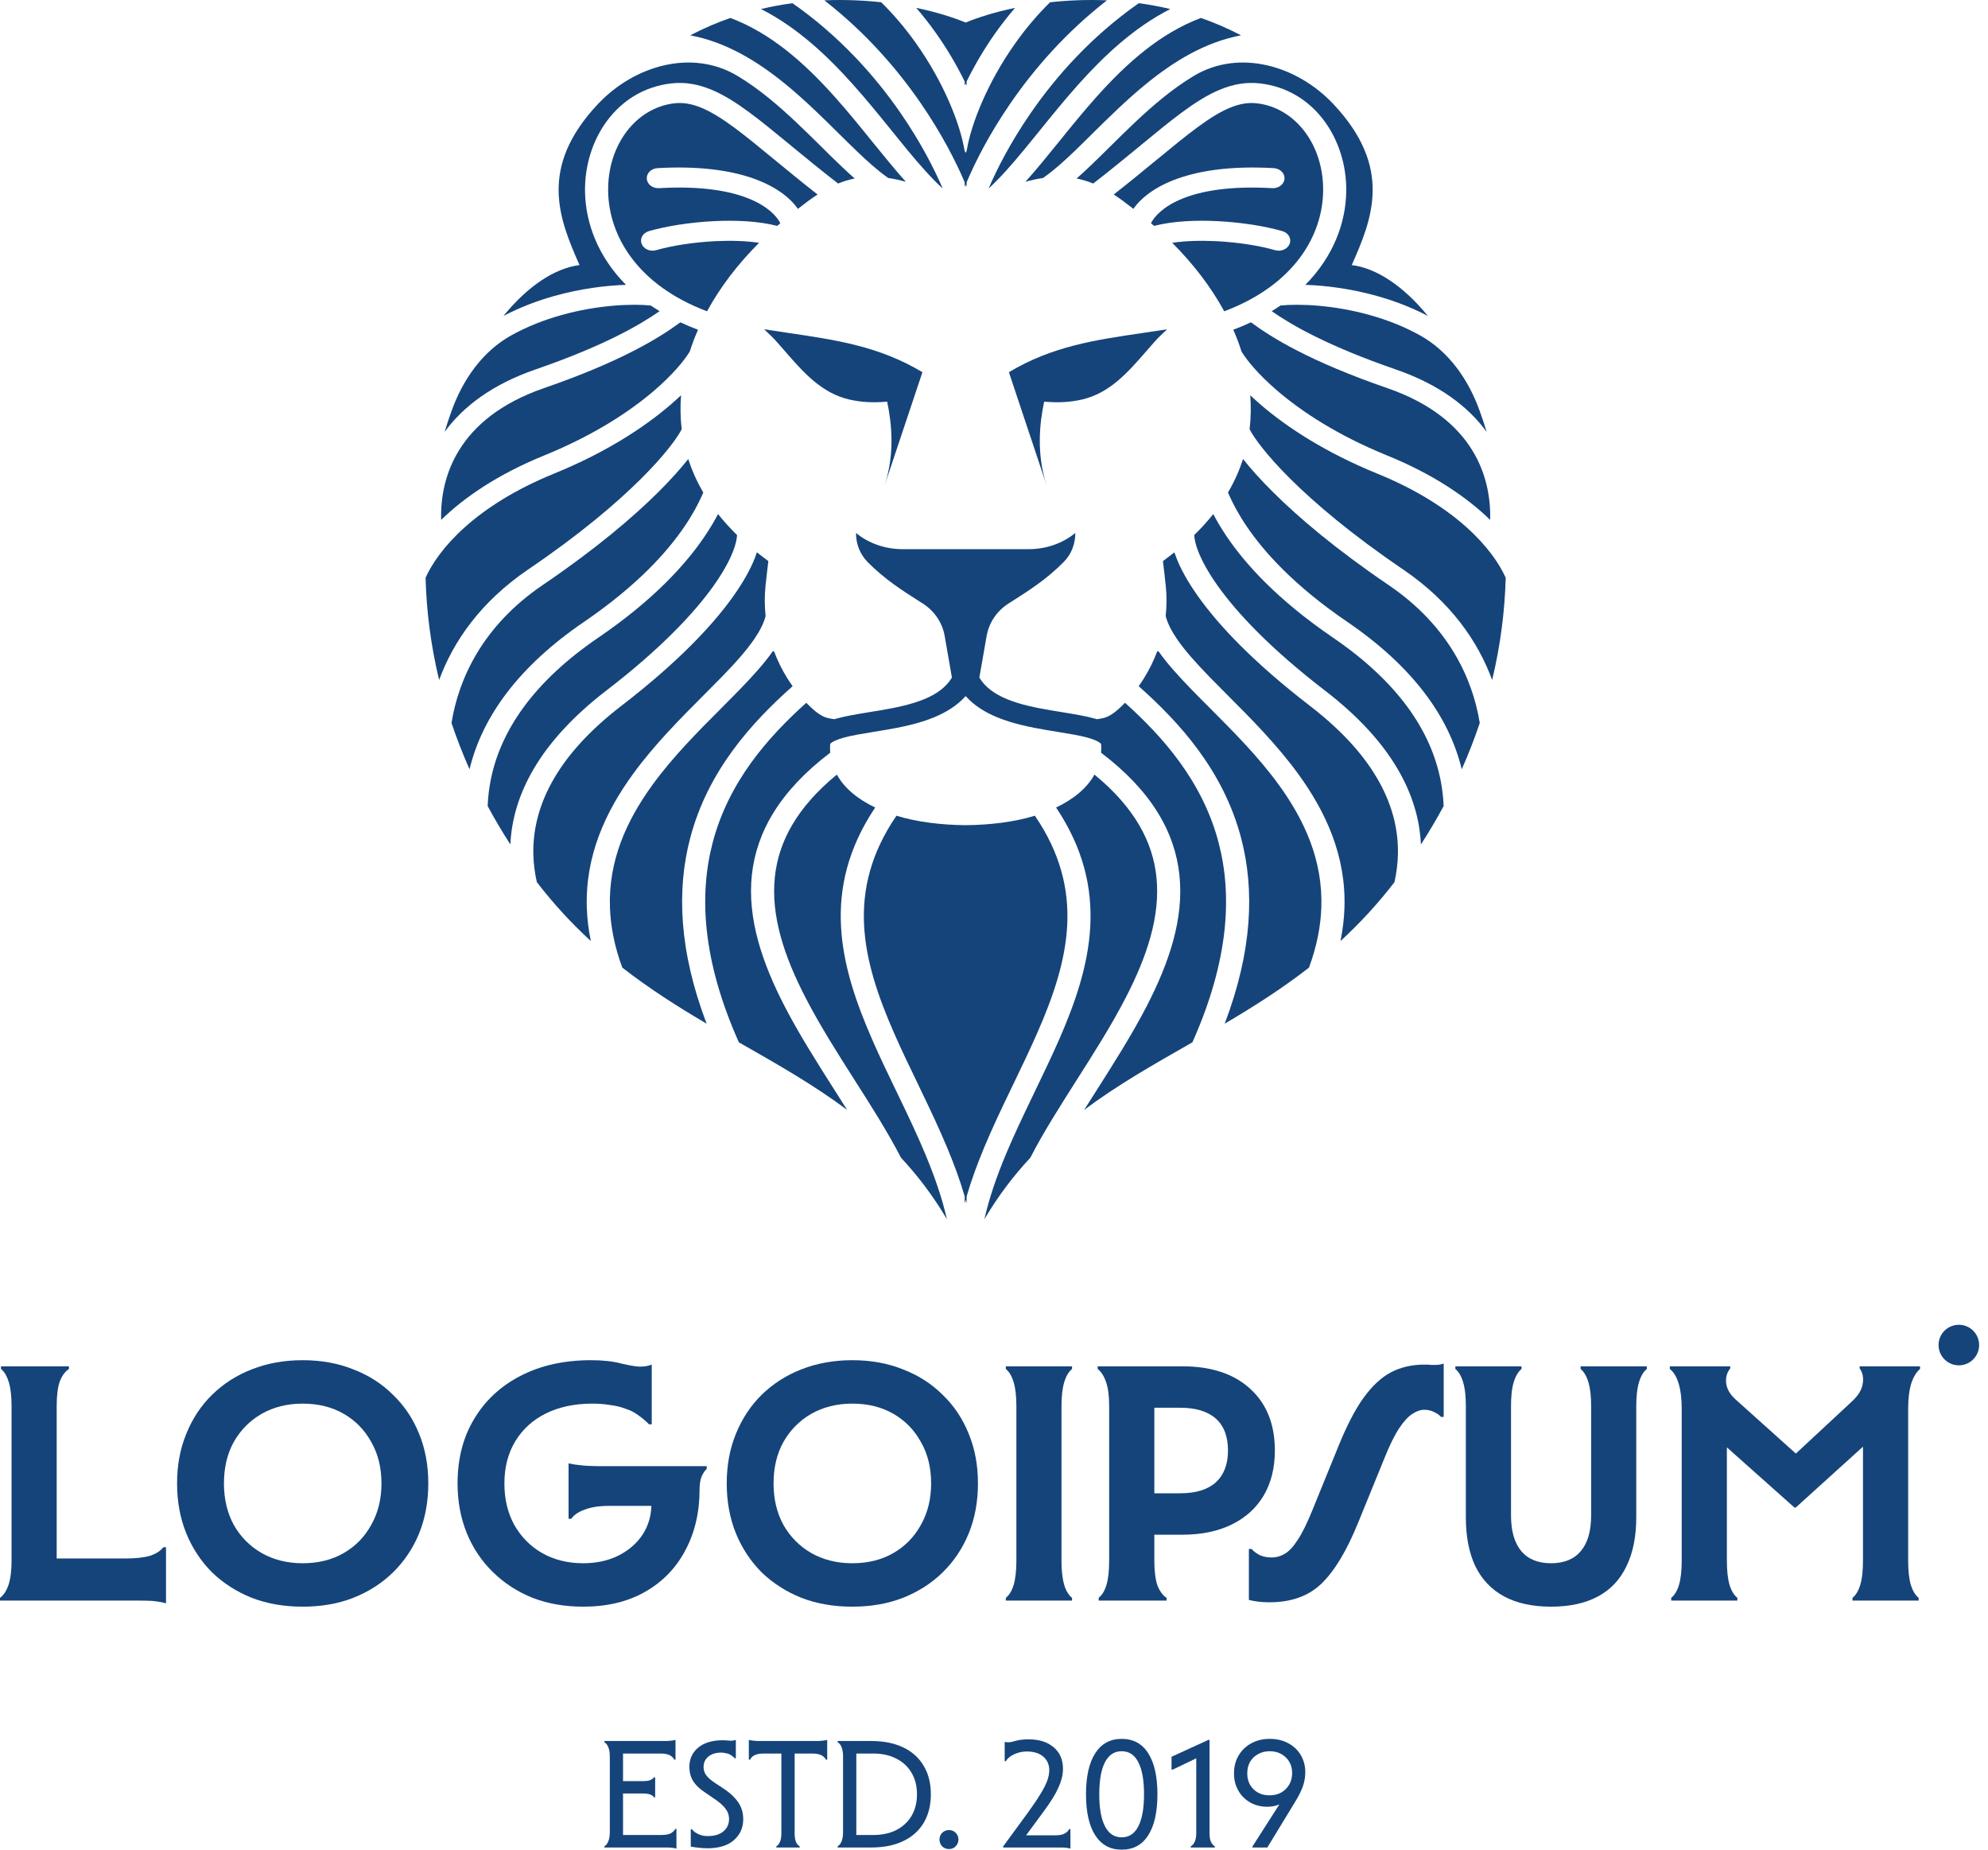
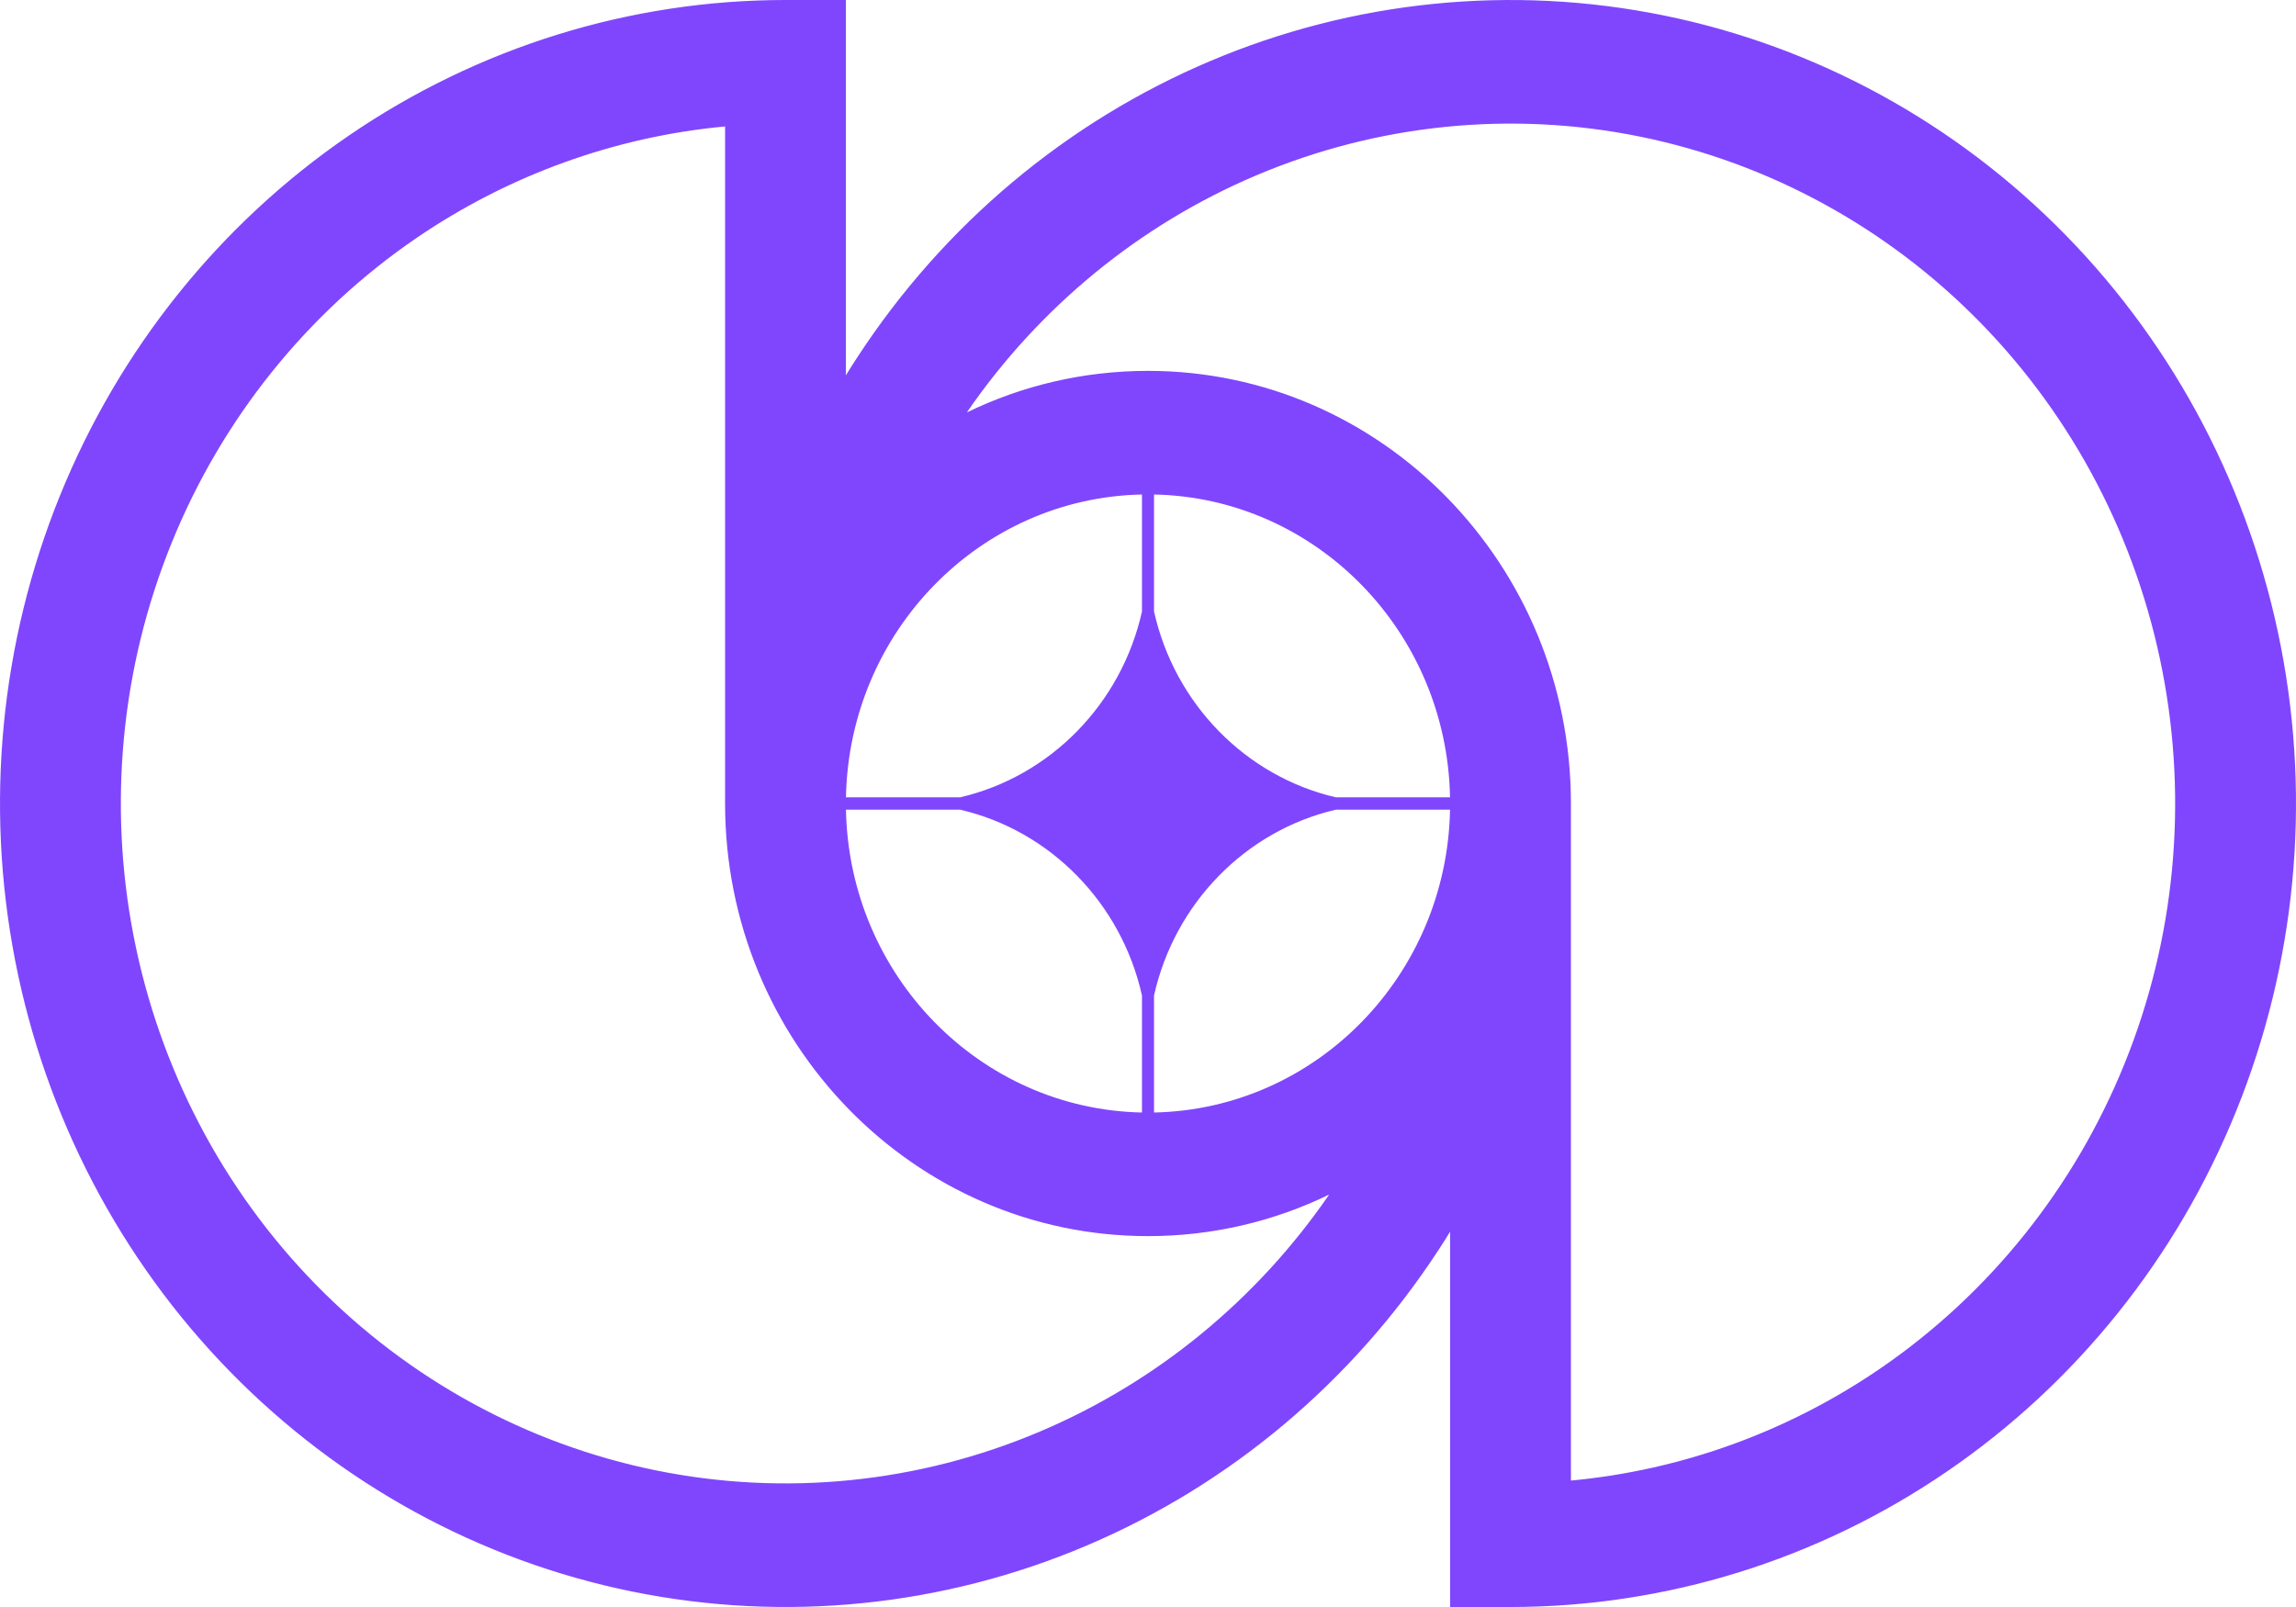
- <svg xmlns="http://www.w3.org/2000/svg" width="43" height="40" viewBox="0 0 43 40" fill="none">
-   <path d="M20.866 3.942C20.679 3.501 20.369 2.889 19.913 2.228C19.412 1.501 18.729 0.706 17.83 0.007C18.262 -0.011 18.677 0.007 19.06 0.049C19.343 0.326 19.594 0.627 19.813 0.936C20.424 1.796 20.768 2.692 20.859 3.234C20.863 3.26 20.873 3.284 20.887 3.306C20.9 3.284 20.91 3.26 20.914 3.234C21.005 2.692 21.349 1.796 21.96 0.936C22.179 0.627 22.43 0.326 22.713 0.049C23.097 0.007 23.511 -0.011 23.944 0.007C23.044 0.706 22.361 1.501 21.86 2.228C21.404 2.889 21.094 3.501 20.908 3.942V4.043C20.901 4.026 20.894 4.009 20.887 3.992C20.879 4.009 20.872 4.026 20.866 4.043V3.942Z" fill="#15447A" />
-   <path d="M20.887 0.488C20.617 0.376 20.251 0.26 19.817 0.17C19.97 0.346 20.11 0.527 20.239 0.708C20.489 1.06 20.698 1.419 20.866 1.762V1.85C20.872 1.835 20.88 1.82 20.887 1.806C20.894 1.82 20.901 1.835 20.908 1.85V1.762C21.076 1.419 21.285 1.06 21.534 0.708C21.663 0.527 21.804 0.346 21.956 0.17C21.522 0.26 21.157 0.376 20.887 0.488Z" fill="#15447A" />
-   <path d="M19.484 2.451C18.936 1.656 18.17 0.788 17.141 0.069C16.916 0.099 16.689 0.141 16.46 0.195C17.245 0.595 17.888 1.2 18.442 1.819C18.743 2.154 19.025 2.503 19.291 2.831C19.403 2.971 19.513 3.106 19.62 3.236C19.891 3.564 20.144 3.851 20.39 4.077C20.216 3.668 19.922 3.087 19.484 2.451Z" fill="#15447A" />
-   <path d="M18.047 2.085C17.398 1.36 16.676 0.718 15.798 0.388C15.507 0.489 15.216 0.614 14.93 0.764C15.713 0.911 16.39 1.332 16.977 1.809C17.4 2.154 17.794 2.543 18.151 2.896C18.288 3.031 18.419 3.161 18.544 3.28C18.775 3.501 18.985 3.688 19.182 3.827C19.192 3.834 19.203 3.842 19.213 3.849C19.334 3.867 19.46 3.894 19.593 3.931C19.466 3.79 19.34 3.641 19.214 3.488C19.101 3.352 18.988 3.212 18.873 3.071C18.611 2.746 18.34 2.412 18.047 2.085Z" fill="#15447A" />
-   <path d="M20.887 25.946C20.894 25.971 20.901 25.997 20.908 26.023C20.908 25.974 20.908 25.924 20.908 25.872C21.012 25.515 21.142 25.165 21.285 24.821C21.463 24.395 21.663 23.974 21.862 23.561L21.925 23.431C22.103 23.061 22.279 22.696 22.438 22.333C23.128 20.76 23.488 19.257 22.384 17.64C21.935 17.779 21.404 17.84 20.887 17.845C20.37 17.84 19.838 17.779 19.39 17.64C18.285 19.257 18.646 20.76 19.335 22.333C19.494 22.696 19.67 23.061 19.849 23.431L19.911 23.561C20.11 23.974 20.31 24.395 20.488 24.821C20.632 25.165 20.762 25.515 20.866 25.872C20.866 25.924 20.866 25.974 20.866 26.023C20.872 25.997 20.88 25.971 20.887 25.946Z" fill="#15447A" />
-   <path d="M18.93 17.463C17.744 19.235 18.167 20.888 18.868 22.487C19.03 22.858 19.209 23.229 19.387 23.598L19.45 23.728C19.649 24.141 19.845 24.553 20.018 24.968C20.211 25.432 20.375 25.897 20.482 26.367C20.183 25.86 19.849 25.423 19.488 25.036C19.346 24.76 19.184 24.481 19.015 24.201C18.845 23.921 18.666 23.64 18.486 23.358C18.112 22.771 17.734 22.177 17.422 21.572C16.962 20.68 16.669 19.803 16.761 18.957C16.841 18.214 17.221 17.473 18.101 16.751C18.265 17.049 18.559 17.286 18.93 17.463Z" fill="#15447A" />
-   <path d="M16.263 18.917C16.363 17.998 16.862 17.108 17.957 16.278C17.953 16.216 17.952 16.153 17.956 16.089C17.991 16.049 18.07 16.002 18.248 15.952C18.425 15.904 18.638 15.869 18.885 15.829C18.966 15.816 19.051 15.802 19.139 15.787C19.482 15.729 19.861 15.653 20.2 15.514C20.458 15.408 20.701 15.261 20.887 15.053C21.072 15.261 21.315 15.408 21.574 15.514C21.912 15.653 22.292 15.729 22.634 15.787C22.722 15.802 22.807 15.816 22.888 15.829C23.135 15.869 23.348 15.904 23.525 15.952C23.703 16.002 23.782 16.049 23.817 16.089C23.821 16.153 23.821 16.216 23.816 16.278C24.912 17.108 25.411 17.998 25.51 18.917C25.614 19.873 25.28 20.831 24.808 21.749C24.487 22.371 24.091 22.993 23.712 23.59C23.623 23.728 23.535 23.866 23.45 24.002C24.157 23.473 24.92 23.038 25.698 22.594L25.792 22.54C26.586 20.759 26.652 19.354 26.361 18.233C26.014 16.899 25.154 15.936 24.334 15.198C24.332 15.2 24.33 15.202 24.328 15.203C24.324 15.207 24.321 15.211 24.317 15.215C24.25 15.283 24.19 15.338 24.14 15.379C24.113 15.401 24.085 15.422 24.059 15.439C24.041 15.451 24.023 15.462 24.003 15.473C23.962 15.497 23.914 15.516 23.865 15.528C23.822 15.539 23.775 15.547 23.726 15.553C23.71 15.548 23.693 15.544 23.677 15.539C23.468 15.481 23.21 15.44 22.956 15.398C22.88 15.386 22.804 15.374 22.73 15.361C22.393 15.304 22.066 15.236 21.787 15.122C21.52 15.012 21.311 14.865 21.183 14.654L21.341 13.752C21.39 13.472 21.555 13.216 21.818 13.048C21.845 13.031 21.871 13.014 21.898 12.998L21.902 12.995C22.263 12.765 22.638 12.527 23.008 12.153C23.18 11.979 23.259 11.753 23.259 11.525C22.988 11.75 22.626 11.876 22.251 11.876H19.523C19.147 11.876 18.786 11.75 18.515 11.525C18.515 11.753 18.594 11.979 18.765 12.153C19.135 12.527 19.51 12.765 19.871 12.995L19.872 12.996C19.9 13.013 19.927 13.031 19.955 13.048C20.218 13.216 20.384 13.472 20.433 13.752L20.59 14.654C20.462 14.865 20.254 15.012 19.986 15.122C19.707 15.236 19.38 15.304 19.043 15.361C18.969 15.374 18.893 15.386 18.818 15.398C18.563 15.44 18.306 15.481 18.096 15.539C18.08 15.544 18.064 15.548 18.047 15.553C17.998 15.547 17.952 15.539 17.908 15.528C17.859 15.516 17.811 15.497 17.77 15.473C17.75 15.462 17.732 15.451 17.714 15.439C17.688 15.422 17.661 15.401 17.633 15.379C17.584 15.338 17.523 15.283 17.456 15.215C17.451 15.21 17.445 15.204 17.44 15.198C16.619 15.936 15.759 16.899 15.412 18.233C15.121 19.354 15.187 20.759 15.981 22.54L16.075 22.594C16.853 23.038 17.616 23.473 18.323 24.002C18.238 23.866 18.15 23.729 18.062 23.59C17.683 22.994 17.286 22.371 16.965 21.749C16.493 20.831 16.16 19.873 16.263 18.917Z" fill="#15447A" />
-   <path d="M17.144 14.839C16.278 15.609 15.309 16.656 14.925 18.138C14.64 19.232 14.679 20.546 15.284 22.138C14.669 21.776 14.055 21.388 13.46 20.925C13.289 20.462 13.207 20.03 13.193 19.626C13.158 18.608 13.555 17.74 14.115 16.97C14.557 16.362 15.09 15.828 15.589 15.328C15.727 15.189 15.863 15.053 15.994 14.918C16.269 14.635 16.522 14.358 16.714 14.086L16.743 14.087C16.819 14.289 16.914 14.482 17.026 14.662C17.066 14.726 17.105 14.784 17.144 14.839Z" fill="#15447A" />
-   <path d="M16.325 13.805C16.443 13.63 16.522 13.47 16.56 13.322C16.537 13.11 16.536 12.895 16.557 12.68C16.575 12.501 16.603 12.27 16.619 12.134L16.474 12.024C16.439 11.998 16.405 11.971 16.371 11.945C16.359 11.983 16.345 12.023 16.329 12.063C16.237 12.299 16.085 12.579 15.858 12.898C15.405 13.535 14.645 14.337 13.44 15.264C11.996 16.374 11.519 17.48 11.536 18.461C11.54 18.671 11.566 18.876 11.612 19.077C11.983 19.56 12.374 19.978 12.78 20.351C12.729 20.107 12.701 19.87 12.693 19.639C12.654 18.508 13.098 17.555 13.692 16.738C14.156 16.1 14.722 15.533 15.224 15.03C15.359 14.895 15.489 14.764 15.611 14.639C15.905 14.337 16.151 14.063 16.325 13.805Z" fill="#15447A" />
-   <path d="M15.942 11.57C15.939 11.648 15.917 11.766 15.855 11.925C15.778 12.123 15.644 12.373 15.433 12.67C15.011 13.263 14.286 14.034 13.108 14.939C11.667 16.048 11.088 17.193 11.039 18.262C10.861 17.986 10.697 17.709 10.548 17.431C10.555 17.25 10.576 17.069 10.61 16.889C10.818 15.81 11.532 14.75 12.943 13.788C14.15 12.965 14.837 12.195 15.235 11.609C15.36 11.424 15.457 11.259 15.531 11.117C15.651 11.268 15.788 11.42 15.942 11.57Z" fill="#15447A" />
-   <path d="M15.176 10.732C15.19 10.703 15.201 10.676 15.212 10.651C15.069 10.407 14.963 10.164 14.887 9.926C14.727 10.128 14.514 10.368 14.242 10.639C13.686 11.192 12.873 11.882 11.738 12.652C10.443 13.531 9.921 14.672 9.766 15.635C9.878 15.967 10.007 16.301 10.156 16.636C10.431 15.498 11.218 14.412 12.634 13.447C13.792 12.657 14.438 11.927 14.804 11.388C14.988 11.119 15.102 10.895 15.176 10.732Z" fill="#15447A" />
-   <path d="M14.746 9.281C14.654 9.461 14.386 9.836 13.865 10.354C13.332 10.884 12.543 11.556 11.43 12.311C10.388 13.018 9.802 13.879 9.498 14.705C9.316 13.948 9.224 13.206 9.205 12.494C9.48 11.882 10.27 10.94 11.986 10.241C13.111 9.783 13.934 9.241 14.498 8.757C14.581 8.686 14.658 8.616 14.731 8.548C14.713 8.777 14.714 9.023 14.746 9.281Z" fill="#15447A" />
-   <path d="M14.147 8.449C14.556 8.098 14.801 7.795 14.918 7.605C14.969 7.446 15.029 7.288 15.098 7.131C14.964 7.081 14.837 7.027 14.716 6.97C14.265 7.303 13.445 7.814 11.761 8.395C10.831 8.717 10.26 9.201 9.931 9.735C9.637 10.21 9.528 10.737 9.542 11.243C10.044 10.754 10.769 10.257 11.774 9.848C12.846 9.412 13.623 8.898 14.147 8.449Z" fill="#15447A" />
-   <path d="M15.293 6.732C13.774 6.159 13.17 5.09 13.154 4.138C13.138 3.127 13.765 2.325 14.59 2.234C14.96 2.193 15.333 2.355 15.879 2.757C16.137 2.947 16.419 3.179 16.746 3.449L16.783 3.479C17.053 3.701 17.351 3.946 17.684 4.206C17.539 4.3 17.399 4.406 17.258 4.517C16.919 4.03 16.009 3.534 14.223 3.636C14.085 3.644 13.981 3.748 13.99 3.867C13.999 3.987 14.118 4.077 14.256 4.069C16.108 3.963 16.73 4.534 16.879 4.827C16.856 4.846 16.833 4.865 16.811 4.885C16.405 4.781 15.912 4.759 15.446 4.782C14.924 4.808 14.406 4.891 14.036 4.998C13.905 5.036 13.835 5.159 13.878 5.273C13.922 5.386 14.063 5.448 14.194 5.41C14.515 5.317 14.988 5.239 15.475 5.215C15.811 5.199 16.139 5.209 16.419 5.251C15.953 5.716 15.574 6.216 15.293 6.732Z" fill="#15447A" />
-   <path d="M17.128 3.165C17.427 3.411 17.756 3.681 18.128 3.969C18.181 3.947 18.235 3.927 18.29 3.91C18.355 3.89 18.42 3.873 18.486 3.86C18.383 3.769 18.279 3.672 18.174 3.572C18.037 3.442 17.899 3.305 17.759 3.166C17.407 2.819 17.039 2.455 16.635 2.126C16.421 1.952 16.194 1.787 15.954 1.643C14.972 1.053 13.723 1.414 12.936 2.247C11.638 3.624 12.093 4.733 12.535 5.732C11.989 5.802 11.409 6.195 10.889 6.833C11.249 6.644 11.624 6.503 11.988 6.401C12.552 6.243 13.097 6.174 13.54 6.16C12.938 5.553 12.665 4.828 12.654 4.144C12.636 3.024 13.339 1.934 14.527 1.803C15.127 1.737 15.65 2.02 16.202 2.426C16.471 2.624 16.762 2.864 17.085 3.129L17.128 3.165Z" fill="#15447A" />
-   <path d="M12.142 6.814C11.778 6.916 11.409 7.058 11.059 7.252C10.437 7.598 10.013 8.207 9.771 8.877C9.716 9.027 9.665 9.181 9.617 9.34C10.018 8.79 10.649 8.313 11.576 7.992C13.057 7.481 13.831 7.033 14.267 6.729C14.201 6.689 14.138 6.649 14.077 6.607C13.677 6.566 12.934 6.592 12.142 6.814Z" fill="#15447A" />
-   <path d="M19.952 8.049L19.134 10.497C19.36 9.81 19.286 9.146 19.189 8.686C18.854 8.715 18.609 8.693 18.379 8.642C17.771 8.507 17.366 8.04 16.98 7.596C16.922 7.53 16.866 7.464 16.808 7.4C16.73 7.312 16.638 7.221 16.529 7.121C16.705 7.149 16.877 7.174 17.047 7.199C18.093 7.353 19.014 7.488 19.952 8.049Z" fill="#15447A" />
-   <path d="M19.134 10.497C19.131 10.507 19.128 10.516 19.125 10.525L19.134 10.497Z" fill="#15447A" />
-   <path d="M22.29 2.451C22.837 1.656 23.604 0.788 24.632 0.069C24.857 0.099 25.084 0.141 25.313 0.195C24.529 0.595 23.886 1.2 23.331 1.819C23.031 2.154 22.748 2.503 22.483 2.831C22.37 2.971 22.26 3.106 22.153 3.236C21.882 3.564 21.629 3.851 21.383 4.077C21.558 3.668 21.851 3.087 22.29 2.451Z" fill="#15447A" />
-   <path d="M23.726 2.085C24.376 1.36 25.097 0.718 25.976 0.388C26.266 0.489 26.557 0.614 26.844 0.764C26.061 0.911 25.383 1.332 24.797 1.809C24.373 2.154 23.979 2.543 23.622 2.896C23.486 3.031 23.355 3.161 23.23 3.28C22.999 3.501 22.788 3.688 22.591 3.827C22.581 3.834 22.571 3.842 22.561 3.849C22.439 3.867 22.313 3.894 22.18 3.931C22.307 3.79 22.433 3.641 22.56 3.488C22.672 3.352 22.785 3.212 22.9 3.071C23.163 2.746 23.433 2.412 23.726 2.085Z" fill="#15447A" />
-   <path d="M22.843 17.463C24.029 19.235 23.607 20.888 22.906 22.487C22.743 22.858 22.564 23.229 22.386 23.598L22.324 23.728C22.125 24.141 21.929 24.553 21.755 24.968C21.562 25.432 21.398 25.897 21.292 26.367C21.591 25.86 21.925 25.423 22.286 25.036C22.427 24.76 22.589 24.481 22.759 24.201C22.929 23.921 23.108 23.64 23.287 23.358C23.661 22.771 24.039 22.177 24.351 21.572C24.811 20.68 25.104 19.803 25.012 18.957C24.932 18.214 24.552 17.473 23.673 16.751C23.508 17.049 23.214 17.286 22.843 17.463Z" fill="#15447A" />
-   <path d="M24.629 14.839C25.496 15.609 26.464 16.656 26.849 18.138C27.133 19.232 27.095 20.546 26.49 22.138C27.104 21.776 27.718 21.388 28.313 20.925C28.484 20.462 28.566 20.03 28.58 19.626C28.615 18.608 28.218 17.74 27.659 16.97C27.217 16.362 26.683 15.828 26.185 15.328C26.046 15.189 25.91 15.053 25.779 14.918C25.504 14.635 25.251 14.358 25.059 14.086L25.03 14.087C24.954 14.289 24.859 14.482 24.747 14.662C24.708 14.726 24.668 14.784 24.629 14.839Z" fill="#15447A" />
-   <path d="M25.448 13.805C25.33 13.63 25.252 13.47 25.213 13.322C25.237 13.11 25.238 12.895 25.216 12.68C25.198 12.501 25.171 12.27 25.154 12.134L25.3 12.024C25.334 11.998 25.369 11.971 25.402 11.945C25.415 11.983 25.429 12.023 25.445 12.063C25.536 12.299 25.688 12.579 25.915 12.898C26.368 13.535 27.128 14.337 28.333 15.264C29.777 16.374 30.254 17.48 30.237 18.461C30.233 18.671 30.207 18.876 30.162 19.077C29.791 19.56 29.399 19.978 28.994 20.351C29.044 20.107 29.072 19.87 29.08 19.639C29.119 18.508 28.675 17.555 28.081 16.738C27.617 16.1 27.051 15.533 26.549 15.03C26.414 14.895 26.284 14.764 26.162 14.639C25.869 14.337 25.622 14.063 25.448 13.805Z" fill="#15447A" />
-   <path d="M25.831 11.57C25.834 11.648 25.856 11.766 25.918 11.925C25.995 12.123 26.129 12.373 26.34 12.67C26.762 13.263 27.488 14.034 28.665 14.939C30.107 16.048 30.686 17.193 30.734 18.262C30.913 17.986 31.076 17.709 31.226 17.431C31.218 17.25 31.198 17.069 31.163 16.889C30.955 15.81 30.241 14.75 28.831 13.788C27.624 12.965 26.936 12.195 26.538 11.609C26.413 11.424 26.317 11.259 26.242 11.117C26.122 11.268 25.986 11.42 25.831 11.57Z" fill="#15447A" />
-   <path d="M26.597 10.732C26.584 10.703 26.572 10.676 26.561 10.651C26.704 10.407 26.81 10.164 26.887 9.926C27.046 10.128 27.259 10.368 27.532 10.639C28.087 11.192 28.9 11.882 30.035 12.652C31.33 13.531 31.852 14.672 32.007 15.635C31.896 15.967 31.766 16.301 31.617 16.636C31.343 15.498 30.555 14.412 29.14 13.447C27.981 12.657 27.335 11.927 26.969 11.388C26.786 11.119 26.671 10.895 26.597 10.732Z" fill="#15447A" />
-   <path d="M27.028 9.281C27.119 9.461 27.387 9.836 27.908 10.354C28.442 10.884 29.231 11.556 30.343 12.311C31.386 13.018 31.971 13.879 32.275 14.705C32.457 13.948 32.549 13.206 32.568 12.494C32.293 11.882 31.504 10.94 29.787 10.241C28.663 9.783 27.839 9.241 27.275 8.757C27.192 8.686 27.115 8.616 27.043 8.548C27.06 8.777 27.059 9.023 27.028 9.281Z" fill="#15447A" />
-   <path d="M27.627 8.449C27.218 8.098 26.972 7.795 26.855 7.605C26.805 7.446 26.745 7.288 26.676 7.131C26.809 7.081 26.936 7.027 27.058 6.97C27.508 7.303 28.328 7.814 30.012 8.395C30.942 8.717 31.513 9.201 31.843 9.735C32.136 10.21 32.245 10.737 32.232 11.243C31.729 10.754 31.004 10.257 29.999 9.848C28.927 9.412 28.151 8.898 27.627 8.449Z" fill="#15447A" />
-   <path d="M26.48 6.732C28 6.159 28.604 5.09 28.619 4.138C28.635 3.127 28.009 2.325 27.183 2.234C26.814 2.193 26.44 2.355 25.895 2.757C25.637 2.947 25.355 3.179 25.027 3.449L24.99 3.479C24.72 3.701 24.423 3.946 24.09 4.206C24.234 4.3 24.374 4.406 24.515 4.517C24.855 4.03 25.765 3.534 27.55 3.636C27.688 3.644 27.793 3.748 27.784 3.867C27.774 3.987 27.655 4.077 27.517 4.069C25.665 3.963 25.044 4.534 24.895 4.827C24.917 4.846 24.94 4.865 24.962 4.885C25.368 4.781 25.862 4.759 26.327 4.782C26.849 4.808 27.367 4.891 27.737 4.998C27.868 5.036 27.939 5.159 27.895 5.273C27.851 5.386 27.71 5.448 27.579 5.41C27.258 5.317 26.785 5.239 26.298 5.215C25.962 5.199 25.635 5.209 25.355 5.251C25.82 5.716 26.199 6.216 26.48 6.732Z" fill="#15447A" />
-   <path d="M24.646 3.165C24.347 3.411 24.018 3.681 23.645 3.969C23.593 3.947 23.539 3.927 23.483 3.91C23.419 3.89 23.353 3.873 23.287 3.86C23.39 3.769 23.495 3.672 23.6 3.572C23.736 3.442 23.874 3.305 24.015 3.166C24.366 2.819 24.734 2.455 25.139 2.126C25.352 1.952 25.58 1.787 25.819 1.643C26.801 1.053 28.051 1.414 28.837 2.247C30.135 3.624 29.681 4.733 29.238 5.732C29.785 5.802 30.364 6.195 30.885 6.833C30.524 6.644 30.149 6.503 29.785 6.401C29.222 6.243 28.676 6.174 28.234 6.16C28.835 5.553 29.108 4.828 29.119 4.144C29.137 3.024 28.434 1.934 27.246 1.803C26.646 1.737 26.123 2.02 25.571 2.426C25.302 2.624 25.011 2.864 24.689 3.129L24.646 3.165Z" fill="#15447A" />
-   <path d="M29.631 6.814C29.995 6.916 30.365 7.058 30.714 7.252C31.337 7.598 31.76 8.207 32.002 8.877C32.057 9.027 32.108 9.181 32.156 9.34C31.756 8.79 31.125 8.313 30.197 7.992C28.717 7.481 27.943 7.033 27.507 6.729C27.572 6.689 27.635 6.649 27.696 6.607C28.096 6.566 28.84 6.592 29.631 6.814Z" fill="#15447A" />
-   <path d="M21.822 8.049L22.639 10.497C22.642 10.507 22.645 10.516 22.648 10.525L22.639 10.497C22.413 9.81 22.487 9.146 22.585 8.686C22.92 8.715 23.164 8.693 23.394 8.642C24.002 8.507 24.407 8.04 24.793 7.596C24.851 7.53 24.908 7.464 24.965 7.4C25.043 7.312 25.135 7.221 25.245 7.121C25.068 7.149 24.896 7.174 24.727 7.199C23.68 7.353 22.759 7.488 21.822 8.049Z" fill="#15447A" />
-   <path fill-rule="evenodd" clip-rule="evenodd" d="M4.029 33.159C3.896 32.831 3.83 32.472 3.83 32.08C3.83 31.688 3.896 31.331 4.029 31.008C4.161 30.68 4.347 30.398 4.587 30.163C4.831 29.924 5.118 29.74 5.446 29.613C5.779 29.481 6.146 29.415 6.547 29.415C6.948 29.415 7.313 29.481 7.641 29.613C7.974 29.74 8.26 29.924 8.5 30.163C8.745 30.398 8.934 30.68 9.066 31.008C9.198 31.331 9.264 31.688 9.264 32.08C9.264 32.472 9.198 32.831 9.066 33.159C8.934 33.482 8.745 33.764 8.5 34.004C8.26 34.239 7.974 34.422 7.641 34.554C7.313 34.682 6.948 34.745 6.547 34.745C6.146 34.745 5.779 34.682 5.446 34.554C5.118 34.422 4.831 34.239 4.587 34.004C4.347 33.764 4.161 33.482 4.029 33.159ZM8.251 32.08C8.251 31.737 8.177 31.439 8.03 31.184C7.888 30.925 7.69 30.722 7.436 30.575C7.181 30.428 6.885 30.354 6.547 30.354C6.214 30.354 5.918 30.428 5.659 30.575C5.404 30.722 5.203 30.925 5.056 31.184C4.915 31.439 4.844 31.737 4.844 32.08C4.844 32.418 4.915 32.716 5.056 32.976C5.203 33.235 5.404 33.438 5.659 33.585C5.918 33.732 6.214 33.806 6.547 33.806C6.885 33.806 7.181 33.732 7.436 33.585C7.69 33.438 7.888 33.235 8.03 32.976C8.177 32.716 8.251 32.418 8.251 32.08Z" fill="#15447A" />
-   <path d="M2.717 33.703H1.226V30.413C1.226 30.183 1.248 30.004 1.292 29.877C1.341 29.75 1.407 29.659 1.491 29.605V29.547H0.022V29.605C0.048 29.626 0.072 29.651 0.093 29.681C0.106 29.698 0.118 29.718 0.129 29.738C0.153 29.782 0.174 29.833 0.191 29.892C0.23 30.019 0.25 30.193 0.25 30.413V33.747C0.25 33.967 0.228 34.143 0.184 34.275C0.14 34.403 0.078 34.496 0 34.554V34.613H2.959C3.072 34.613 3.182 34.616 3.29 34.62C3.355 34.626 3.417 34.635 3.474 34.645C3.496 34.649 3.516 34.654 3.536 34.658C3.555 34.663 3.573 34.667 3.591 34.672V33.46H3.532C3.473 33.539 3.378 33.6 3.246 33.644C3.113 33.683 2.937 33.703 2.717 33.703Z" fill="#15447A" />
-   <path d="M14.038 30.802H14.097V29.51C14.069 29.521 14.039 29.53 14.008 29.537C13.958 29.549 13.904 29.554 13.847 29.554C13.819 29.554 13.786 29.552 13.747 29.547C13.668 29.537 13.567 29.517 13.443 29.488C13.262 29.439 13.042 29.415 12.782 29.415C12.205 29.415 11.698 29.527 11.262 29.752C10.832 29.973 10.496 30.283 10.256 30.685C10.017 31.081 9.897 31.546 9.897 32.08C9.897 32.467 9.963 32.824 10.095 33.152C10.227 33.475 10.415 33.757 10.66 33.996C10.905 34.236 11.191 34.422 11.519 34.554C11.852 34.682 12.217 34.745 12.613 34.745C13.132 34.745 13.58 34.638 13.957 34.422C14.334 34.207 14.623 33.908 14.824 33.526C15.029 33.145 15.132 32.704 15.132 32.205C15.132 32.107 15.144 32.021 15.169 31.948C15.198 31.874 15.237 31.813 15.286 31.764V31.706H12.929C12.888 31.706 12.847 31.705 12.806 31.703C12.766 31.702 12.727 31.7 12.687 31.698L12.666 31.696L12.623 31.693L12.599 31.691C12.486 31.681 12.386 31.666 12.298 31.647V32.844H12.356C12.415 32.76 12.513 32.694 12.65 32.645C12.733 32.613 12.832 32.59 12.945 32.577C13.019 32.569 13.099 32.565 13.186 32.565H14.089C14.083 32.795 14.019 33.003 13.898 33.189C13.771 33.38 13.595 33.531 13.37 33.644C13.149 33.752 12.897 33.806 12.613 33.806C12.281 33.806 11.984 33.732 11.725 33.585C11.47 33.438 11.27 33.235 11.123 32.976C10.981 32.716 10.91 32.418 10.91 32.08C10.91 31.732 10.988 31.429 11.145 31.169C11.302 30.91 11.522 30.709 11.806 30.567C12.095 30.425 12.43 30.354 12.812 30.354C12.949 30.354 13.076 30.364 13.194 30.384C13.316 30.398 13.428 30.425 13.531 30.465C13.639 30.499 13.737 30.55 13.825 30.619C13.918 30.687 13.989 30.748 14.038 30.802Z" fill="#15447A" />
-   <path fill-rule="evenodd" clip-rule="evenodd" d="M15.917 33.159C15.785 32.831 15.719 32.472 15.719 32.08C15.719 31.688 15.785 31.331 15.917 31.008C16.05 30.68 16.236 30.398 16.475 30.163C16.72 29.924 17.007 29.74 17.334 29.613C17.668 29.481 18.035 29.415 18.436 29.415C18.837 29.415 19.202 29.481 19.53 29.613C19.863 29.74 20.149 29.924 20.389 30.163C20.634 30.398 20.822 30.68 20.954 31.008C21.087 31.331 21.153 31.688 21.153 32.08C21.153 32.472 21.087 32.831 20.954 33.159C20.822 33.482 20.634 33.764 20.389 34.004C20.149 34.239 19.863 34.422 19.53 34.554C19.202 34.682 18.837 34.745 18.436 34.745C18.035 34.745 17.668 34.682 17.334 34.554C17.007 34.422 16.72 34.239 16.475 34.004C16.236 33.764 16.05 33.482 15.917 33.159ZM20.14 32.08C20.14 31.737 20.066 31.439 19.919 31.184C19.777 30.925 19.579 30.722 19.325 30.575C19.07 30.428 18.774 30.354 18.436 30.354C18.103 30.354 17.807 30.428 17.547 30.575C17.293 30.722 17.092 30.925 16.945 31.184C16.803 31.439 16.732 31.737 16.732 32.08C16.732 32.418 16.803 32.716 16.945 32.976C17.092 33.235 17.293 33.438 17.547 33.585C17.807 33.732 18.103 33.806 18.436 33.806C18.774 33.806 19.07 33.732 19.325 33.585C19.579 33.438 19.777 33.235 19.919 32.976C20.066 32.716 20.14 32.418 20.14 32.08Z" fill="#15447A" />
-   <path d="M21.925 29.892C21.964 30.019 21.984 30.193 21.984 30.413V33.747C21.984 33.967 21.964 34.143 21.925 34.275C21.886 34.403 21.829 34.496 21.756 34.554V34.613H23.188V34.554C23.114 34.496 23.058 34.403 23.019 34.275C23.003 34.223 22.991 34.163 22.982 34.096C22.967 33.995 22.96 33.879 22.96 33.747V30.413C22.96 30.193 22.98 30.019 23.019 29.892C23.058 29.76 23.114 29.664 23.188 29.605V29.547H21.756V29.605C21.829 29.664 21.886 29.76 21.925 29.892Z" fill="#15447A" />
-   <path fill-rule="evenodd" clip-rule="evenodd" d="M24.968 33.747C24.968 33.972 24.99 34.151 25.034 34.283C25.05 34.323 25.067 34.36 25.086 34.393C25.097 34.412 25.108 34.429 25.12 34.445C25.132 34.462 25.145 34.478 25.158 34.492C25.181 34.516 25.206 34.537 25.233 34.554V34.613H23.764V34.554C23.795 34.529 23.824 34.498 23.849 34.46C23.856 34.45 23.862 34.44 23.868 34.429C23.876 34.415 23.884 34.4 23.891 34.384C23.897 34.371 23.903 34.357 23.909 34.343C23.918 34.322 23.925 34.299 23.933 34.275C23.972 34.143 23.991 33.967 23.991 33.747V30.413C23.991 30.193 23.97 30.019 23.925 29.892C23.881 29.76 23.82 29.664 23.742 29.605V29.547H25.57C26.197 29.547 26.686 29.708 27.039 30.031C27.396 30.354 27.575 30.8 27.575 31.368C27.575 31.745 27.494 32.07 27.332 32.344C27.171 32.614 26.941 32.822 26.642 32.968C26.344 33.115 25.986 33.189 25.57 33.189H24.968V33.747ZM25.526 32.293H24.968V30.443H25.526C25.864 30.443 26.121 30.521 26.297 30.677C26.473 30.834 26.561 31.064 26.561 31.368C26.561 31.666 26.473 31.896 26.297 32.058C26.121 32.215 25.864 32.293 25.526 32.293Z" fill="#15447A" />
-   <path d="M29.487 30.237C29.306 30.491 29.128 30.837 28.951 31.272L28.386 32.66C28.273 32.939 28.168 33.152 28.07 33.299C27.977 33.446 27.884 33.546 27.791 33.6C27.703 33.654 27.605 33.681 27.497 33.681C27.414 33.681 27.336 33.666 27.262 33.637C27.252 33.632 27.242 33.627 27.233 33.622C27.226 33.618 27.219 33.614 27.212 33.61L27.195 33.6C27.149 33.572 27.108 33.537 27.072 33.497H27.013V34.599C27.067 34.613 27.13 34.625 27.204 34.635C27.246 34.641 27.29 34.644 27.337 34.647C27.352 34.648 27.367 34.648 27.382 34.649C27.408 34.65 27.434 34.65 27.461 34.65C27.691 34.65 27.896 34.618 28.078 34.554C28.264 34.491 28.43 34.391 28.577 34.253C28.724 34.111 28.863 33.93 28.995 33.71C29.128 33.49 29.257 33.223 29.384 32.91L29.95 31.522C30.062 31.243 30.168 31.03 30.266 30.883C30.368 30.731 30.464 30.629 30.552 30.575C30.64 30.516 30.726 30.487 30.809 30.487C30.887 30.487 30.958 30.504 31.022 30.538C31.086 30.567 31.134 30.602 31.169 30.641H31.227V29.488C31.198 29.498 31.169 29.505 31.139 29.51C31.11 29.515 31.081 29.517 31.051 29.517H30.956C30.927 29.512 30.878 29.51 30.809 29.51C30.54 29.51 30.297 29.566 30.082 29.679C29.872 29.791 29.673 29.977 29.487 30.237Z" fill="#15447A" />
-   <path d="M31.706 30.413C31.706 30.309 31.702 30.216 31.693 30.133C31.683 30.04 31.668 29.959 31.647 29.892C31.608 29.76 31.552 29.664 31.479 29.605V29.547H32.91V29.605C32.837 29.664 32.781 29.76 32.741 29.892C32.719 29.964 32.703 30.051 32.694 30.153C32.686 30.231 32.683 30.318 32.683 30.413V32.77C32.683 33.108 32.756 33.365 32.903 33.541C33.05 33.717 33.265 33.806 33.549 33.806C33.833 33.806 34.048 33.717 34.195 33.541C34.342 33.365 34.416 33.108 34.416 32.77V30.413C34.416 30.193 34.396 30.019 34.357 29.892C34.318 29.76 34.261 29.664 34.188 29.605V29.547H35.62V29.605C35.607 29.616 35.595 29.627 35.584 29.639C35.566 29.657 35.55 29.677 35.536 29.7C35.531 29.706 35.527 29.713 35.523 29.72L35.515 29.734C35.507 29.749 35.499 29.765 35.491 29.782C35.485 29.795 35.48 29.808 35.474 29.822C35.466 29.844 35.458 29.867 35.451 29.892C35.412 30.019 35.392 30.193 35.392 30.413V32.814C35.392 33.23 35.321 33.583 35.179 33.872C35.042 34.16 34.837 34.378 34.562 34.525C34.288 34.672 33.95 34.745 33.549 34.745C33.148 34.745 32.81 34.672 32.536 34.525C32.262 34.378 32.054 34.16 31.912 33.872C31.775 33.583 31.706 33.23 31.706 32.814V30.413Z" fill="#15447A" />
-   <path d="M36.309 29.921C36.353 30.068 36.375 30.252 36.375 30.472V33.747C36.375 33.967 36.356 34.143 36.316 34.275C36.277 34.403 36.221 34.496 36.148 34.554V34.613H37.579V34.554C37.506 34.496 37.45 34.403 37.41 34.275C37.371 34.143 37.352 33.967 37.352 33.747V31.3L38.813 32.601H38.842L40.296 31.285V33.747C40.296 33.967 40.277 34.143 40.237 34.275C40.218 34.337 40.195 34.391 40.168 34.437C40.151 34.466 40.132 34.492 40.111 34.514C40.098 34.529 40.083 34.542 40.069 34.554V34.613H41.5V34.554C41.446 34.511 41.401 34.448 41.365 34.367C41.353 34.338 41.342 34.308 41.331 34.275C41.292 34.143 41.273 33.967 41.273 33.747V30.472C41.273 30.252 41.295 30.068 41.339 29.921C41.364 29.845 41.394 29.779 41.428 29.725C41.458 29.676 41.492 29.636 41.53 29.605V29.547H40.223V29.591C40.291 29.684 40.313 29.796 40.289 29.929C40.269 30.056 40.193 30.181 40.061 30.303L38.844 31.434L37.535 30.259C37.418 30.151 37.352 30.036 37.337 29.914C37.322 29.791 37.352 29.684 37.425 29.591V29.547H36.118V29.605C36.164 29.641 36.204 29.688 36.238 29.749C36.266 29.798 36.289 29.855 36.309 29.921Z" fill="#15447A" />
-   <path fill-rule="evenodd" clip-rule="evenodd" d="M23.49 38.802C23.49 39.187 23.557 39.483 23.69 39.69C23.824 39.897 24.014 40 24.261 40C24.512 40 24.704 39.897 24.835 39.69C24.968 39.483 25.035 39.187 25.035 38.802C25.035 38.417 24.968 38.121 24.835 37.914C24.704 37.707 24.512 37.604 24.261 37.604C24.014 37.604 23.824 37.707 23.69 37.914C23.557 38.121 23.49 38.417 23.49 38.802ZM24.745 38.802C24.745 39.107 24.704 39.338 24.621 39.496C24.541 39.654 24.421 39.733 24.261 39.733C24.103 39.733 23.983 39.654 23.901 39.496C23.818 39.338 23.777 39.107 23.777 38.802C23.777 38.497 23.818 38.266 23.901 38.108C23.983 37.95 24.103 37.871 24.261 37.871C24.421 37.871 24.541 37.95 24.621 38.108C24.704 38.266 24.745 38.497 24.745 38.802Z" fill="#15447A" />
-   <path d="M22.826 39.69H22.194L22.585 39.159C22.73 38.963 22.834 38.794 22.896 38.652C22.923 38.592 22.944 38.534 22.96 38.478C22.982 38.399 22.992 38.324 22.992 38.251C22.992 38.055 22.926 37.901 22.792 37.787C22.659 37.672 22.477 37.614 22.248 37.614L22.22 37.614C22.195 37.614 22.171 37.615 22.148 37.617C22.118 37.619 22.09 37.622 22.065 37.626C22.057 37.627 22.049 37.629 22.041 37.63C21.986 37.641 21.94 37.653 21.904 37.664C21.871 37.673 21.842 37.677 21.818 37.677H21.781C21.77 37.675 21.753 37.673 21.731 37.67V38.088H21.754C21.77 38.063 21.788 38.041 21.808 38.021C21.83 38.001 21.855 37.982 21.884 37.964C21.9 37.954 21.918 37.945 21.939 37.936C21.951 37.93 21.965 37.925 21.98 37.919C21.994 37.914 22.009 37.909 22.025 37.904C22.082 37.886 22.145 37.877 22.212 37.877C22.361 37.877 22.479 37.914 22.565 37.987C22.592 38.01 22.614 38.035 22.633 38.062C22.64 38.073 22.647 38.084 22.653 38.096C22.656 38.103 22.66 38.11 22.663 38.118C22.667 38.127 22.671 38.137 22.674 38.147C22.68 38.164 22.684 38.182 22.688 38.2C22.693 38.228 22.695 38.257 22.695 38.288C22.695 38.355 22.68 38.43 22.649 38.515C22.618 38.597 22.568 38.694 22.499 38.805C22.432 38.916 22.344 39.047 22.235 39.196L21.698 39.93V39.953H22.922C22.965 39.953 23.006 39.954 23.046 39.957C23.067 39.959 23.086 39.962 23.104 39.965C23.121 39.968 23.138 39.972 23.153 39.977V39.556H23.126C23.104 39.598 23.068 39.632 23.019 39.656C22.973 39.678 22.908 39.69 22.826 39.69Z" fill="#15447A" />
-   <path d="M14.304 39.683H13.476V38.785H13.904C13.977 38.785 14.032 38.793 14.067 38.809C14.086 38.816 14.102 38.825 14.116 38.835C14.123 38.841 14.13 38.846 14.135 38.853L14.14 38.858L14.142 38.861L14.144 38.864L14.147 38.869H14.171V38.435H14.147C14.13 38.459 14.103 38.479 14.067 38.495C14.06 38.498 14.052 38.501 14.043 38.503C14.008 38.513 13.962 38.518 13.904 38.518H13.476V37.921H14.284C14.367 37.921 14.431 37.932 14.478 37.954C14.527 37.976 14.562 38.01 14.585 38.054H14.611V37.627C14.594 37.631 14.576 37.634 14.556 37.637C14.54 37.639 14.523 37.642 14.505 37.644C14.488 37.646 14.471 37.647 14.454 37.648C14.44 37.649 14.425 37.65 14.411 37.65C14.401 37.65 14.391 37.65 14.381 37.65H13.073V37.677C13.108 37.697 13.136 37.732 13.156 37.781C13.178 37.83 13.19 37.898 13.19 37.987V39.616C13.19 39.705 13.178 39.774 13.156 39.823C13.146 39.848 13.133 39.87 13.119 39.887C13.105 39.904 13.09 39.917 13.073 39.927V39.953H14.401C14.443 39.953 14.485 39.954 14.524 39.957C14.567 39.961 14.602 39.968 14.631 39.977V39.55H14.608C14.586 39.592 14.55 39.625 14.501 39.65C14.484 39.657 14.465 39.664 14.443 39.669C14.404 39.678 14.358 39.683 14.304 39.683Z" fill="#15447A" />
-   <path d="M15.916 38.024H15.892C15.877 38.004 15.857 37.986 15.832 37.971C15.81 37.953 15.784 37.938 15.756 37.927C15.736 37.921 15.712 37.915 15.685 37.911C15.672 37.907 15.657 37.905 15.642 37.903C15.627 37.901 15.611 37.901 15.595 37.901C15.482 37.901 15.391 37.93 15.322 37.987C15.253 38.045 15.218 38.119 15.218 38.208L15.219 38.219L15.219 38.229C15.219 38.238 15.22 38.247 15.221 38.256C15.223 38.267 15.225 38.278 15.228 38.289C15.23 38.297 15.232 38.306 15.235 38.315C15.245 38.342 15.258 38.367 15.275 38.391C15.313 38.443 15.378 38.499 15.472 38.562L15.645 38.675C15.671 38.692 15.695 38.709 15.718 38.726C15.735 38.738 15.751 38.751 15.767 38.764C15.778 38.772 15.788 38.781 15.799 38.79C15.831 38.818 15.86 38.846 15.886 38.875C15.95 38.942 15.998 39.013 16.029 39.089C16.045 39.126 16.056 39.165 16.064 39.206C16.072 39.248 16.076 39.293 16.076 39.339C16.076 39.526 16.008 39.678 15.872 39.796C15.739 39.912 15.548 39.97 15.298 39.97C15.234 39.97 15.168 39.965 15.101 39.957C15.037 39.95 14.983 39.942 14.941 39.933V39.559H14.965L15.018 39.613C15.036 39.626 15.056 39.638 15.078 39.65C15.105 39.665 15.138 39.678 15.178 39.69C15.197 39.695 15.216 39.699 15.236 39.701C15.26 39.705 15.285 39.706 15.312 39.706C15.452 39.706 15.563 39.673 15.645 39.606C15.728 39.537 15.769 39.448 15.769 39.339C15.769 39.252 15.742 39.176 15.689 39.109C15.685 39.103 15.68 39.097 15.675 39.091C15.671 39.086 15.665 39.08 15.66 39.074C15.641 39.053 15.619 39.031 15.594 39.008C15.549 38.969 15.494 38.928 15.428 38.885L15.258 38.768C15.187 38.722 15.127 38.673 15.078 38.624C15.043 38.588 15.014 38.552 14.991 38.515C14.961 38.464 14.939 38.409 14.926 38.35C14.919 38.318 14.914 38.284 14.912 38.249C14.912 38.237 14.911 38.224 14.911 38.211C14.911 38.038 14.975 37.898 15.101 37.794C15.23 37.687 15.407 37.634 15.632 37.634C15.659 37.634 15.683 37.635 15.704 37.636C15.712 37.637 15.719 37.637 15.725 37.638C15.731 37.639 15.737 37.64 15.742 37.64L15.762 37.642L15.778 37.642L15.791 37.643C15.803 37.644 15.813 37.644 15.822 37.644C15.832 37.644 15.843 37.643 15.855 37.641C15.873 37.638 15.893 37.634 15.916 37.627V38.024Z" fill="#15447A" />
-   <path d="M16.524 37.921H16.901V39.636C16.901 39.721 16.891 39.785 16.871 39.83C16.861 39.853 16.85 39.873 16.836 39.89C16.823 39.906 16.808 39.919 16.791 39.93V39.953H17.298V39.93C17.262 39.908 17.235 39.874 17.215 39.83C17.205 39.806 17.198 39.777 17.194 39.743L17.192 39.725L17.19 39.706C17.19 39.702 17.19 39.698 17.189 39.694L17.189 39.687L17.189 39.681L17.188 39.668L17.188 39.649L17.188 39.636V37.921H17.565C17.647 37.921 17.712 37.932 17.759 37.954C17.768 37.959 17.778 37.964 17.787 37.969C17.8 37.977 17.811 37.986 17.822 37.996C17.84 38.012 17.854 38.032 17.865 38.054H17.892V37.627C17.861 37.634 17.825 37.639 17.785 37.644C17.745 37.648 17.704 37.65 17.662 37.65H16.427C16.387 37.65 16.346 37.648 16.303 37.644C16.263 37.639 16.228 37.634 16.197 37.627V38.054H16.223C16.237 38.026 16.256 38.002 16.28 37.983C16.294 37.972 16.309 37.962 16.327 37.954C16.376 37.932 16.441 37.921 16.524 37.921Z" fill="#15447A" />
-   <path fill-rule="evenodd" clip-rule="evenodd" d="M18.842 37.65C19.112 37.65 19.342 37.696 19.533 37.787C19.727 37.878 19.875 38.011 19.977 38.184C20.082 38.356 20.134 38.562 20.134 38.802C20.134 39.042 20.082 39.249 19.977 39.423C19.875 39.594 19.727 39.725 19.533 39.816C19.342 39.908 19.112 39.953 18.842 39.953H18.118V39.927C18.154 39.907 18.182 39.872 18.202 39.823C18.224 39.774 18.235 39.705 18.235 39.616V37.987C18.235 37.958 18.234 37.93 18.231 37.904C18.226 37.854 18.216 37.813 18.202 37.781L18.197 37.77L18.193 37.762L18.191 37.758L18.186 37.747C18.184 37.744 18.182 37.741 18.18 37.738C18.163 37.711 18.142 37.691 18.118 37.677V37.65H18.842ZM19.834 38.802C19.834 38.624 19.795 38.469 19.717 38.338C19.679 38.273 19.633 38.215 19.579 38.164C19.523 38.112 19.459 38.067 19.387 38.031C19.246 37.957 19.078 37.921 18.883 37.921H18.522V39.683H18.883C19.078 39.683 19.246 39.647 19.387 39.576C19.529 39.503 19.639 39.4 19.717 39.269C19.795 39.136 19.834 38.98 19.834 38.802Z" fill="#15447A" />
-   <path d="M20.321 39.78C20.321 39.812 20.327 39.842 20.339 39.869C20.348 39.89 20.361 39.909 20.378 39.927C20.418 39.967 20.468 39.987 20.528 39.987C20.586 39.987 20.634 39.967 20.671 39.927C20.711 39.887 20.731 39.838 20.731 39.78C20.731 39.724 20.711 39.676 20.671 39.636C20.634 39.596 20.586 39.576 20.528 39.576C20.468 39.576 20.418 39.596 20.378 39.636C20.34 39.676 20.321 39.724 20.321 39.78Z" fill="#15447A" />
-   <path d="M26.162 39.636C26.162 39.721 26.172 39.785 26.192 39.83C26.214 39.874 26.243 39.908 26.278 39.93V39.953H25.754V39.93C25.778 39.916 25.798 39.898 25.815 39.875C25.825 39.862 25.834 39.847 25.841 39.83C25.863 39.785 25.875 39.721 25.875 39.636V38.024L25.367 38.268H25.34V37.991L26.135 37.627H26.162V39.636Z" fill="#15447A" />
-   <path fill-rule="evenodd" clip-rule="evenodd" d="M27.672 39.022L27.091 39.93V39.953H27.412L28.016 38.962C28.094 38.835 28.149 38.723 28.183 38.625C28.198 38.58 28.209 38.535 28.218 38.49C28.228 38.435 28.233 38.382 28.233 38.328C28.233 38.185 28.199 38.06 28.133 37.951C28.068 37.842 27.978 37.757 27.862 37.697C27.803 37.665 27.738 37.641 27.67 37.626C27.605 37.611 27.537 37.604 27.465 37.604C27.388 37.604 27.315 37.612 27.247 37.629C27.182 37.645 27.121 37.669 27.065 37.7C27.001 37.735 26.945 37.776 26.896 37.826C26.856 37.867 26.821 37.913 26.791 37.964C26.724 38.075 26.691 38.204 26.691 38.351C26.691 38.395 26.694 38.438 26.7 38.48C26.705 38.509 26.711 38.537 26.719 38.565C26.734 38.62 26.756 38.672 26.784 38.722C26.846 38.831 26.932 38.916 27.041 38.979C27.15 39.041 27.274 39.072 27.412 39.072C27.503 39.072 27.59 39.056 27.672 39.022ZM27.949 38.341C27.949 38.377 27.946 38.412 27.939 38.445C27.93 38.498 27.912 38.547 27.886 38.592C27.843 38.665 27.785 38.723 27.712 38.765C27.639 38.805 27.554 38.825 27.458 38.825C27.363 38.825 27.279 38.805 27.208 38.765C27.137 38.725 27.08 38.669 27.038 38.598C26.998 38.525 26.978 38.443 26.978 38.351C26.978 38.256 26.998 38.172 27.038 38.101C27.08 38.03 27.138 37.974 27.212 37.934C27.285 37.892 27.369 37.871 27.465 37.871C27.558 37.871 27.641 37.891 27.712 37.931C27.785 37.971 27.843 38.026 27.886 38.098C27.906 38.131 27.922 38.167 27.932 38.206C27.943 38.248 27.949 38.293 27.949 38.341Z" fill="#15447A" />
-   <path d="M42.808 29.087C42.808 29.33 42.612 29.526 42.37 29.526C42.127 29.526 41.931 29.33 41.931 29.087C41.931 28.845 42.127 28.649 42.37 28.649C42.612 28.649 42.808 28.845 42.808 29.087Z" fill="#15447A" />
+ <svg xmlns="http://www.w3.org/2000/svg" id="logo-82" width="40" height="28" viewBox="0 0 40 28" fill="none">
+   <path class="ccustom" fill-rule="evenodd" clip-rule="evenodd" d="M1.042 8.642C0.006 11.201 -0.265 14.015 0.263 16.731C0.791 19.447 2.094 21.942 4.008 23.899C5.922 25.857 8.36 27.191 11.014 27.731C13.669 28.271 16.421 27.994 18.921 26.934C21.421 25.875 23.559 24.08 25.062 21.778C25.102 21.717 25.142 21.655 25.181 21.593C25.209 21.549 25.236 21.505 25.263 21.461V28H26.316C29.022 28 31.668 27.179 33.918 25.64C36.169 24.102 37.923 21.916 38.958 19.358C39.994 16.799 40.265 13.985 39.737 11.269C39.209 8.553 37.906 6.058 35.992 4.101C34.078 2.143 31.64 0.809 28.985 0.269C26.331 -0.271 23.579 0.006 21.079 1.066C18.579 2.125 16.441 3.92 14.938 6.222C14.869 6.327 14.802 6.432 14.737 6.539V7.99449e-06H13.684C10.978 7.99449e-06 8.332 0.821 6.082 2.359C3.831 3.898 2.077 6.084 1.042 8.642ZM12.632 14V2.203C10.713 2.382 8.862 3.049 7.251 4.15C5.347 5.452 3.863 7.302 2.987 9.467C2.11 11.631 1.881 14.013 2.328 16.311C2.775 18.609 3.877 20.72 5.497 22.377C7.116 24.033 9.179 25.161 11.425 25.619C13.671 26.076 15.999 25.841 18.115 24.944C20.146 24.084 21.894 22.65 23.156 20.814C22.199 21.279 21.129 21.538 20 21.538C15.931 21.538 12.632 18.163 12.632 14ZM27.368 25.797V14C27.368 9.837 24.069 6.462 20 6.462C18.871 6.462 17.801 6.721 16.844 7.186C18.106 5.35 19.854 3.916 21.885 3.056C24 2.159 26.329 1.924 28.575 2.381C30.821 2.839 32.884 3.967 34.503 5.623C36.123 7.28 37.225 9.391 37.672 11.689C38.119 13.987 37.89 16.369 37.013 18.533C36.137 20.698 34.653 22.548 32.749 23.85C31.138 24.951 29.287 25.618 27.368 25.797ZM19.895 19.384C17.072 19.327 14.793 16.996 14.738 14.108H16.729C18.3 14.474 19.537 15.739 19.895 17.346V19.384ZM20.105 19.384C22.928 19.327 25.207 16.996 25.262 14.108H23.271C21.7 14.474 20.463 15.739 20.105 17.346V19.384ZM25.262 13.892C25.207 11.004 22.928 8.673 20.105 8.616V10.653C20.463 12.261 21.7 13.526 23.271 13.892H25.262ZM19.895 8.616C17.072 8.673 14.793 11.004 14.738 13.892H16.729C18.3 13.526 19.537 12.261 19.895 10.654V8.616Z" fill="#8046FD" />
</svg>
